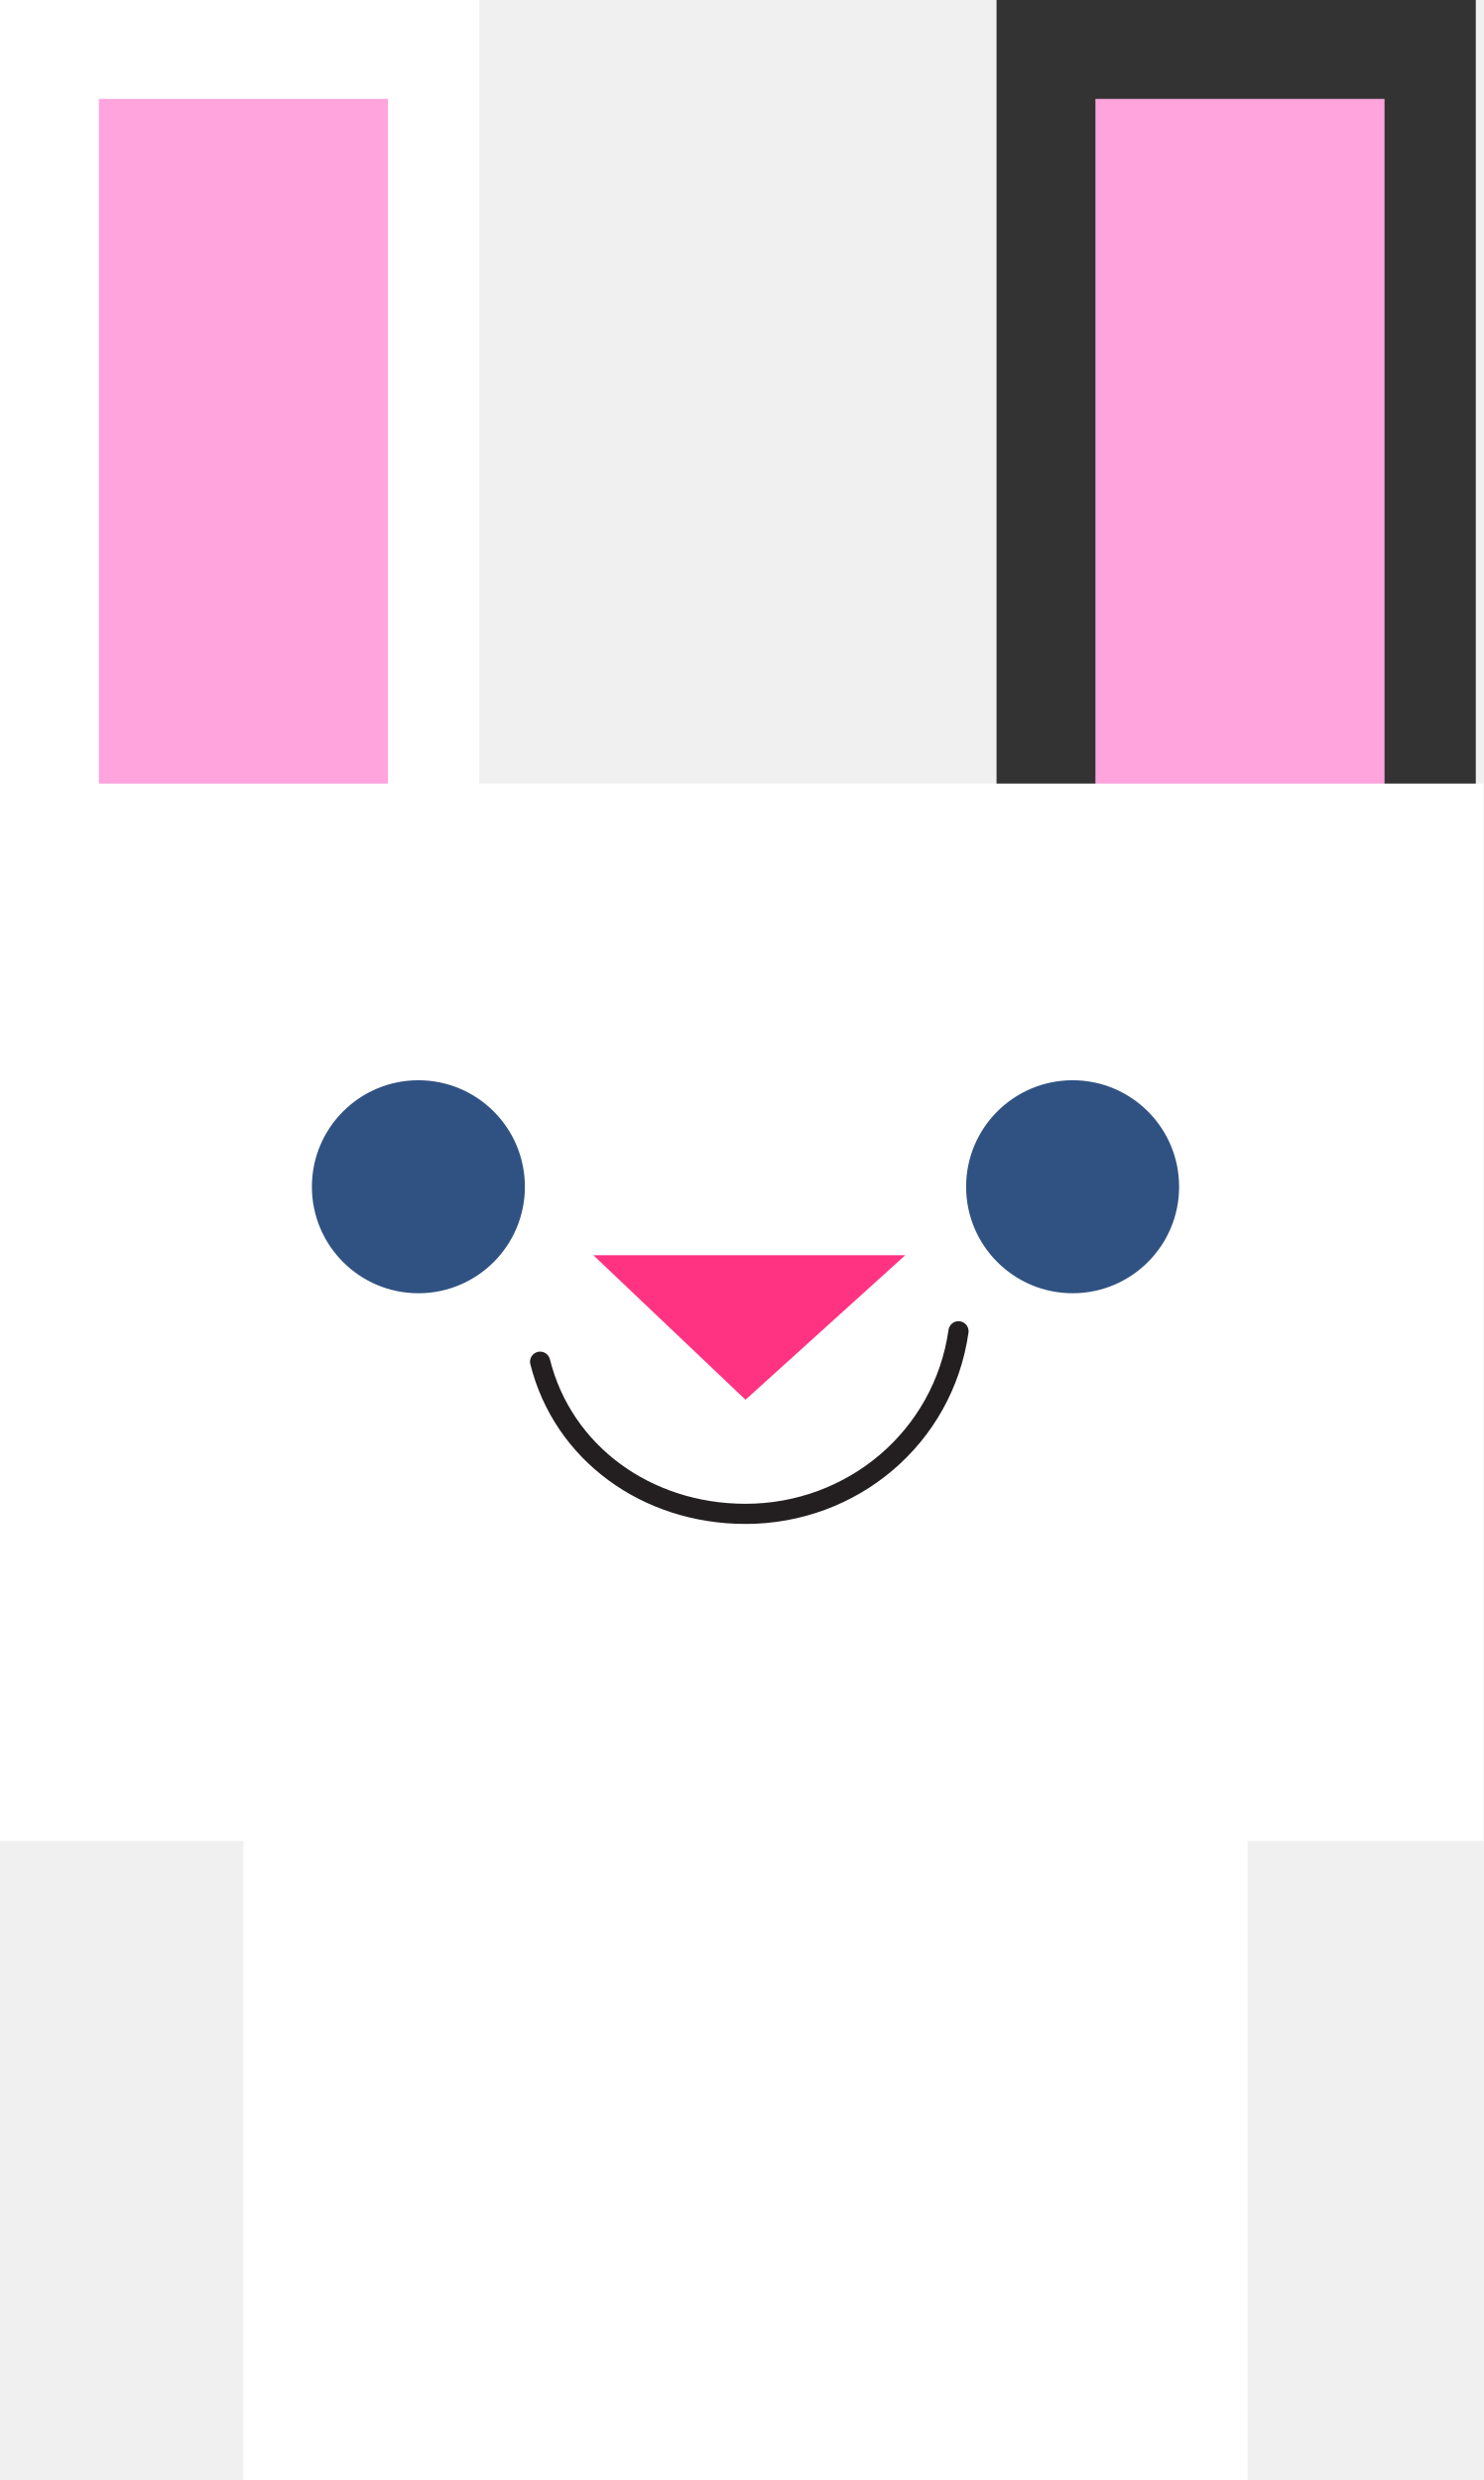
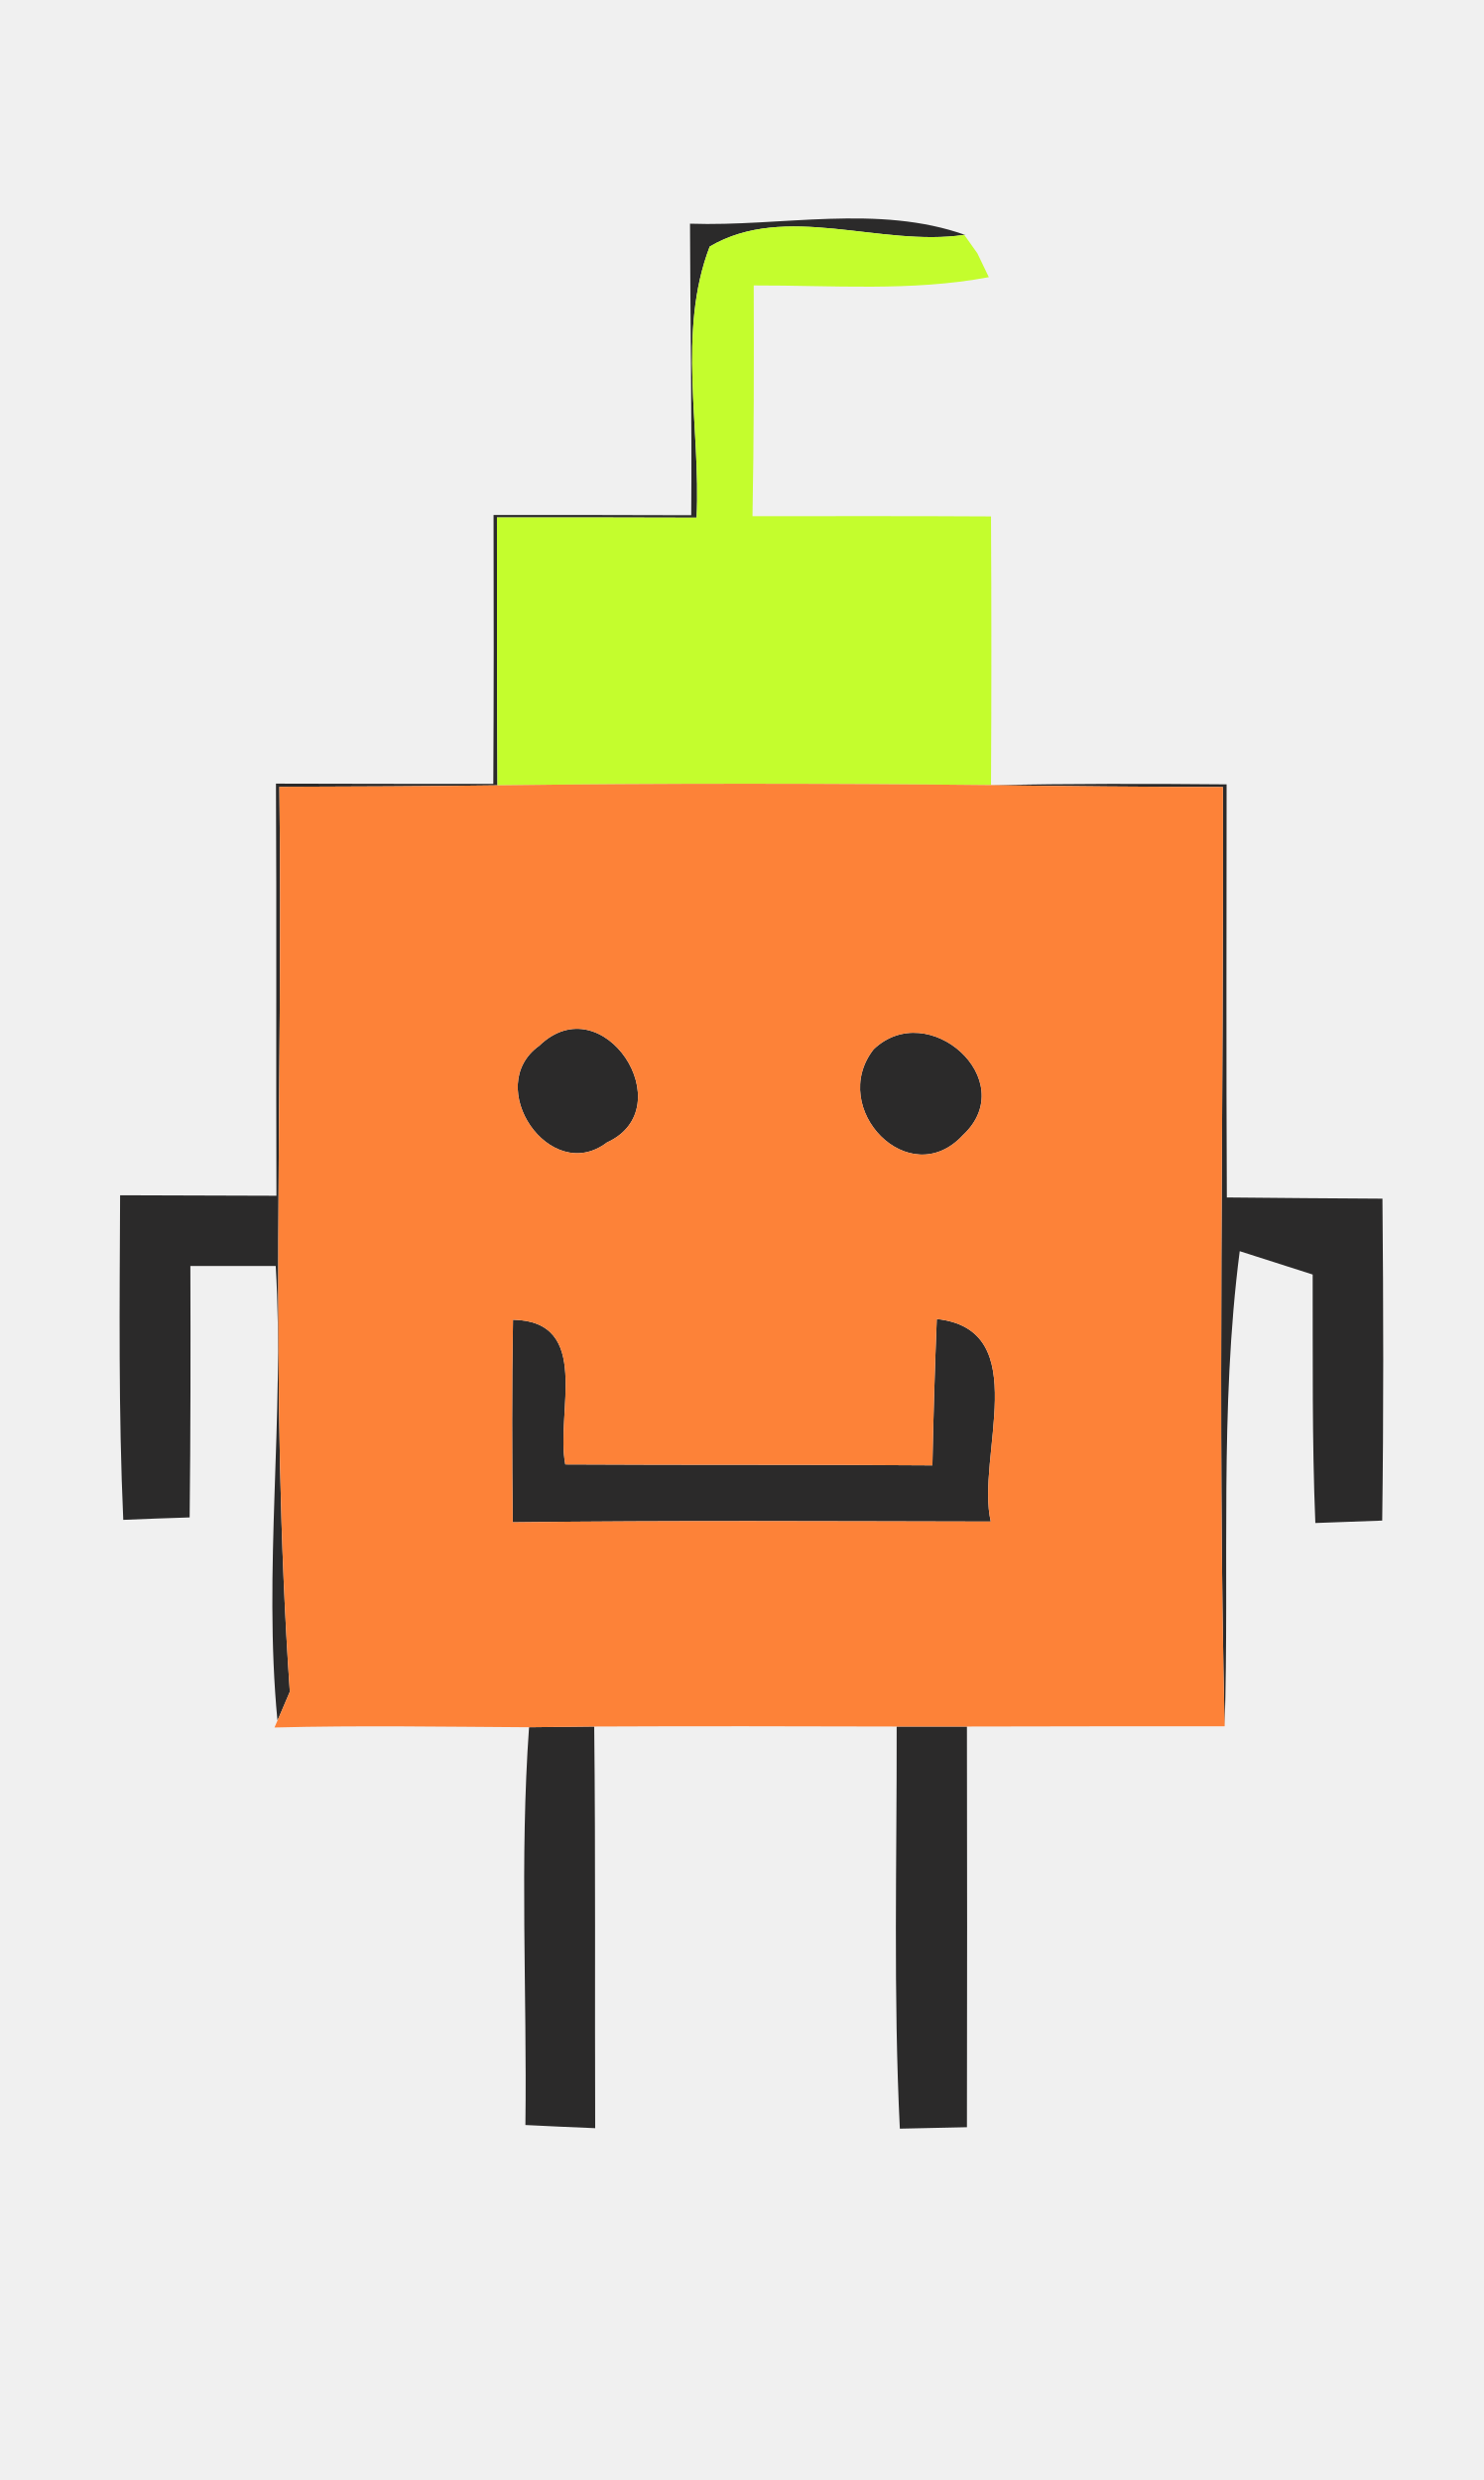
- <svg xmlns="http://www.w3.org/2000/svg" baseProfile="tiny" width="19.5" height="32.6" viewBox="0 0 19.5 32.6">
-   <path fill="#333" d="M13.1 0h6.3v10.7h-6.3z" />
-   <path fill="#FFA4DC" d="M14.4 1.3h3.8v9.8h-3.8z" />
-   <path fill="#FFF" d="M0 0h6.3v10.7H0z" />
-   <path fill="#FFA4DC" d="M1.3 1.3h3.8v9.8H1.3z" />
-   <path fill="#FFF" d="M0 10.3h19.5v13.9H0z" />
-   <path fill="#FFF" d="M3.2 23.6h13.2v9.1H3.2z" />
-   <circle fill="#305282" cx="5.5" cy="15.6" r="1.4" />
-   <circle fill="#305282" cx="14.1" cy="15.6" r="1.4" />
-   <path fill="#FF3381" d="M9.8 18.4l-2-1.9h4.1" />
-   <path fill="none" stroke="#231F20" stroke-width=".265" stroke-linecap="round" stroke-linejoin="round" stroke-miterlimit="10" d="M12.6 17.5c-.2 1.4-1.4 2.4-2.8 2.4-1.3 0-2.4-.8-2.7-2" />
+ <svg xmlns="http://www.w3.org/2000/svg" width="61pt" height="102pt" viewBox="0 0 61 102" version="1.1">
+   <g id="#2b2a2aff">
+     <path fill="#2b2a2a" opacity="1.00" d=" M 28.38 9.20 C 32.14 9.33 36.11 8.38 39.72 9.67 L 39.66 9.66 C 36.20 10.17 32.30 8.31 29.19 10.14 C 27.84 13.66 28.83 17.60 28.65 21.29 C 25.91 21.28 23.18 21.28 20.44 21.28 C 20.44 24.95 20.44 28.63 20.46 32.30 C 17.47 32.34 14.48 32.35 11.49 32.36 C 11.65 44.77 11.07 57.19 11.92 69.58 C 11.81 69.84 11.59 70.35 11.48 70.61 L 11.41 70.75 C 10.82 64.56 11.71 58.29 11.34 52.07 C 10.46 52.07 8.71 52.07 7.83 52.07 C 7.84 55.51 7.84 58.96 7.80 62.41 C 7.12 62.43 5.75 62.48 5.07 62.51 C 4.87 58.06 4.92 53.61 4.94 49.16 C 7.08 49.17 9.23 49.17 11.37 49.18 C 11.35 43.53 11.38 37.88 11.35 32.23 C 14.33 32.24 17.31 32.24 20.29 32.24 C 20.31 28.55 20.31 24.87 20.30 21.18 C 23.01 21.18 25.72 21.18 28.43 21.19 C 28.46 17.19 28.39 13.19 28.38 9.20 Z" />
+     <path fill="#2b2a2a" opacity="1.00" d=" M 40.76 32.29 C 43.99 32.23 47.22 32.23 50.45 32.26 C 50.45 37.92 50.43 43.59 50.46 49.25 C 52.60 49.27 54.73 49.29 56.86 49.30 C 56.90 53.71 56.91 58.13 56.85 62.54 C 56.16 62.56 54.79 62.62 54.10 62.64 C 53.96 59.24 54.00 55.83 53.99 52.42 C 53.24 52.18 51.74 51.70 50.99 51.46 C 50.15 57.95 50.57 64.49 50.37 71.00 C 50.07 58.12 50.34 45.25 50.30 32.37 C 47.12 32.36 43.94 32.34 40.76 32.29 Z" />
+     <path fill="#2b2a2a" opacity="1.00" d=" M 22.18 43.01 C 24.80 40.48 28.10 45.56 24.96 46.99 C 22.62 48.77 19.84 44.68 22.18 43.01 Z" />
+     <path fill="#2b2a2a" opacity="1.00" d=" M 35.93 43.16 C 38.18 41.01 42.02 44.43 39.61 46.68 C 37.40 49.08 34.04 45.59 35.93 43.16 Z" />
+     <path fill="#2b2a2a" opacity="1.00" d=" M 21.10 54.28 C 24.38 54.34 22.84 58.12 23.25 60.23 C 28.28 60.26 33.32 60.23 38.35 60.27 C 38.39 58.26 38.45 56.26 38.53 54.25 C 42.56 54.68 40.13 59.92 40.75 62.58 C 34.20 62.57 27.64 62.53 21.09 62.61 C 21.06 59.84 21.05 57.06 21.10 54.28 Z" />
+     <path fill="#2b2a2a" opacity="1.00" d=" M 21.76 71.04 C 22.43 71.03 23.77 71.02 24.44 71.01 C 24.50 76.52 24.46 82.02 24.48 87.53 C 23.76 87.50 22.33 87.44 21.61 87.40 C 21.68 81.95 21.37 76.48 21.76 71.04 Z" />
+     <path fill="#2b2a2a" opacity="1.00" d=" M 36.88 71.01 C 37.61 71.01 39.05 71.01 39.77 71.01 C 39.78 76.50 39.78 82.00 39.77 87.49 C 39.08 87.51 37.70 87.53 37.01 87.55 C 36.74 82.04 36.89 76.52 36.88 71.01 Z" />
+   </g>
+   <g id="#c4fd2dff">
+     <path fill="#c4fd2d" opacity="1.00" d=" M 29.19 10.14 C 32.30 8.31 36.20 10.17 39.66 9.66 L 40.20 10.42 L 40.67 11.40 C 37.48 12.00 34.22 11.73 31.00 11.74 C 31.01 14.90 31.01 18.06 30.95 21.23 C 34.22 21.23 37.49 21.22 40.76 21.24 C 40.78 24.92 40.78 28.61 40.76 32.29 C 34.00 32.22 27.23 32.21 20.46 32.30 C 20.44 28.63 20.44 24.95 20.44 21.28 C 23.18 21.28 25.91 21.28 28.65 21.29 C 28.83 17.60 27.84 13.66 29.19 10.14 Z" />
+   </g>
+   <g id="#fd8238ff">
+     <path fill="#fd8238" opacity="1.00" d=" M 20.46 32.30 C 27.23 32.21 34.00 32.22 40.76 32.29 C 43.94 32.34 47.12 32.36 50.30 32.37 C 50.34 45.25 50.07 58.12 50.37 71.00 C 46.84 71.00 43.31 71.00 39.77 71.01 C 39.05 71.01 37.61 71.01 36.88 71.01 C 32.73 71.00 28.59 70.99 24.44 71.01 C 23.77 71.02 22.43 71.03 21.76 71.04 C 18.27 71.02 14.78 70.96 11.29 71.05 L 11.48 70.61 C 11.59 70.35 11.81 69.84 11.92 69.58 C 11.07 57.19 11.65 44.77 11.49 32.36 C 14.48 32.35 17.47 32.34 20.46 32.30 M 22.18 43.01 C 19.84 44.68 22.62 48.77 24.96 46.99 C 28.10 45.56 24.80 40.48 22.18 43.01 M 35.93 43.16 C 34.04 45.59 37.40 49.08 39.61 46.68 C 42.02 44.43 38.18 41.01 35.93 43.16 M 21.10 54.28 C 21.05 57.06 21.06 59.84 21.09 62.61 C 27.64 62.53 34.20 62.57 40.75 62.58 C 40.13 59.92 42.56 54.68 38.53 54.25 C 38.45 56.26 38.39 58.26 38.35 60.27 C 33.32 60.23 28.28 60.26 23.25 60.23 C 22.84 58.12 24.38 54.34 21.10 54.28 Z" />
+   </g>
</svg>
